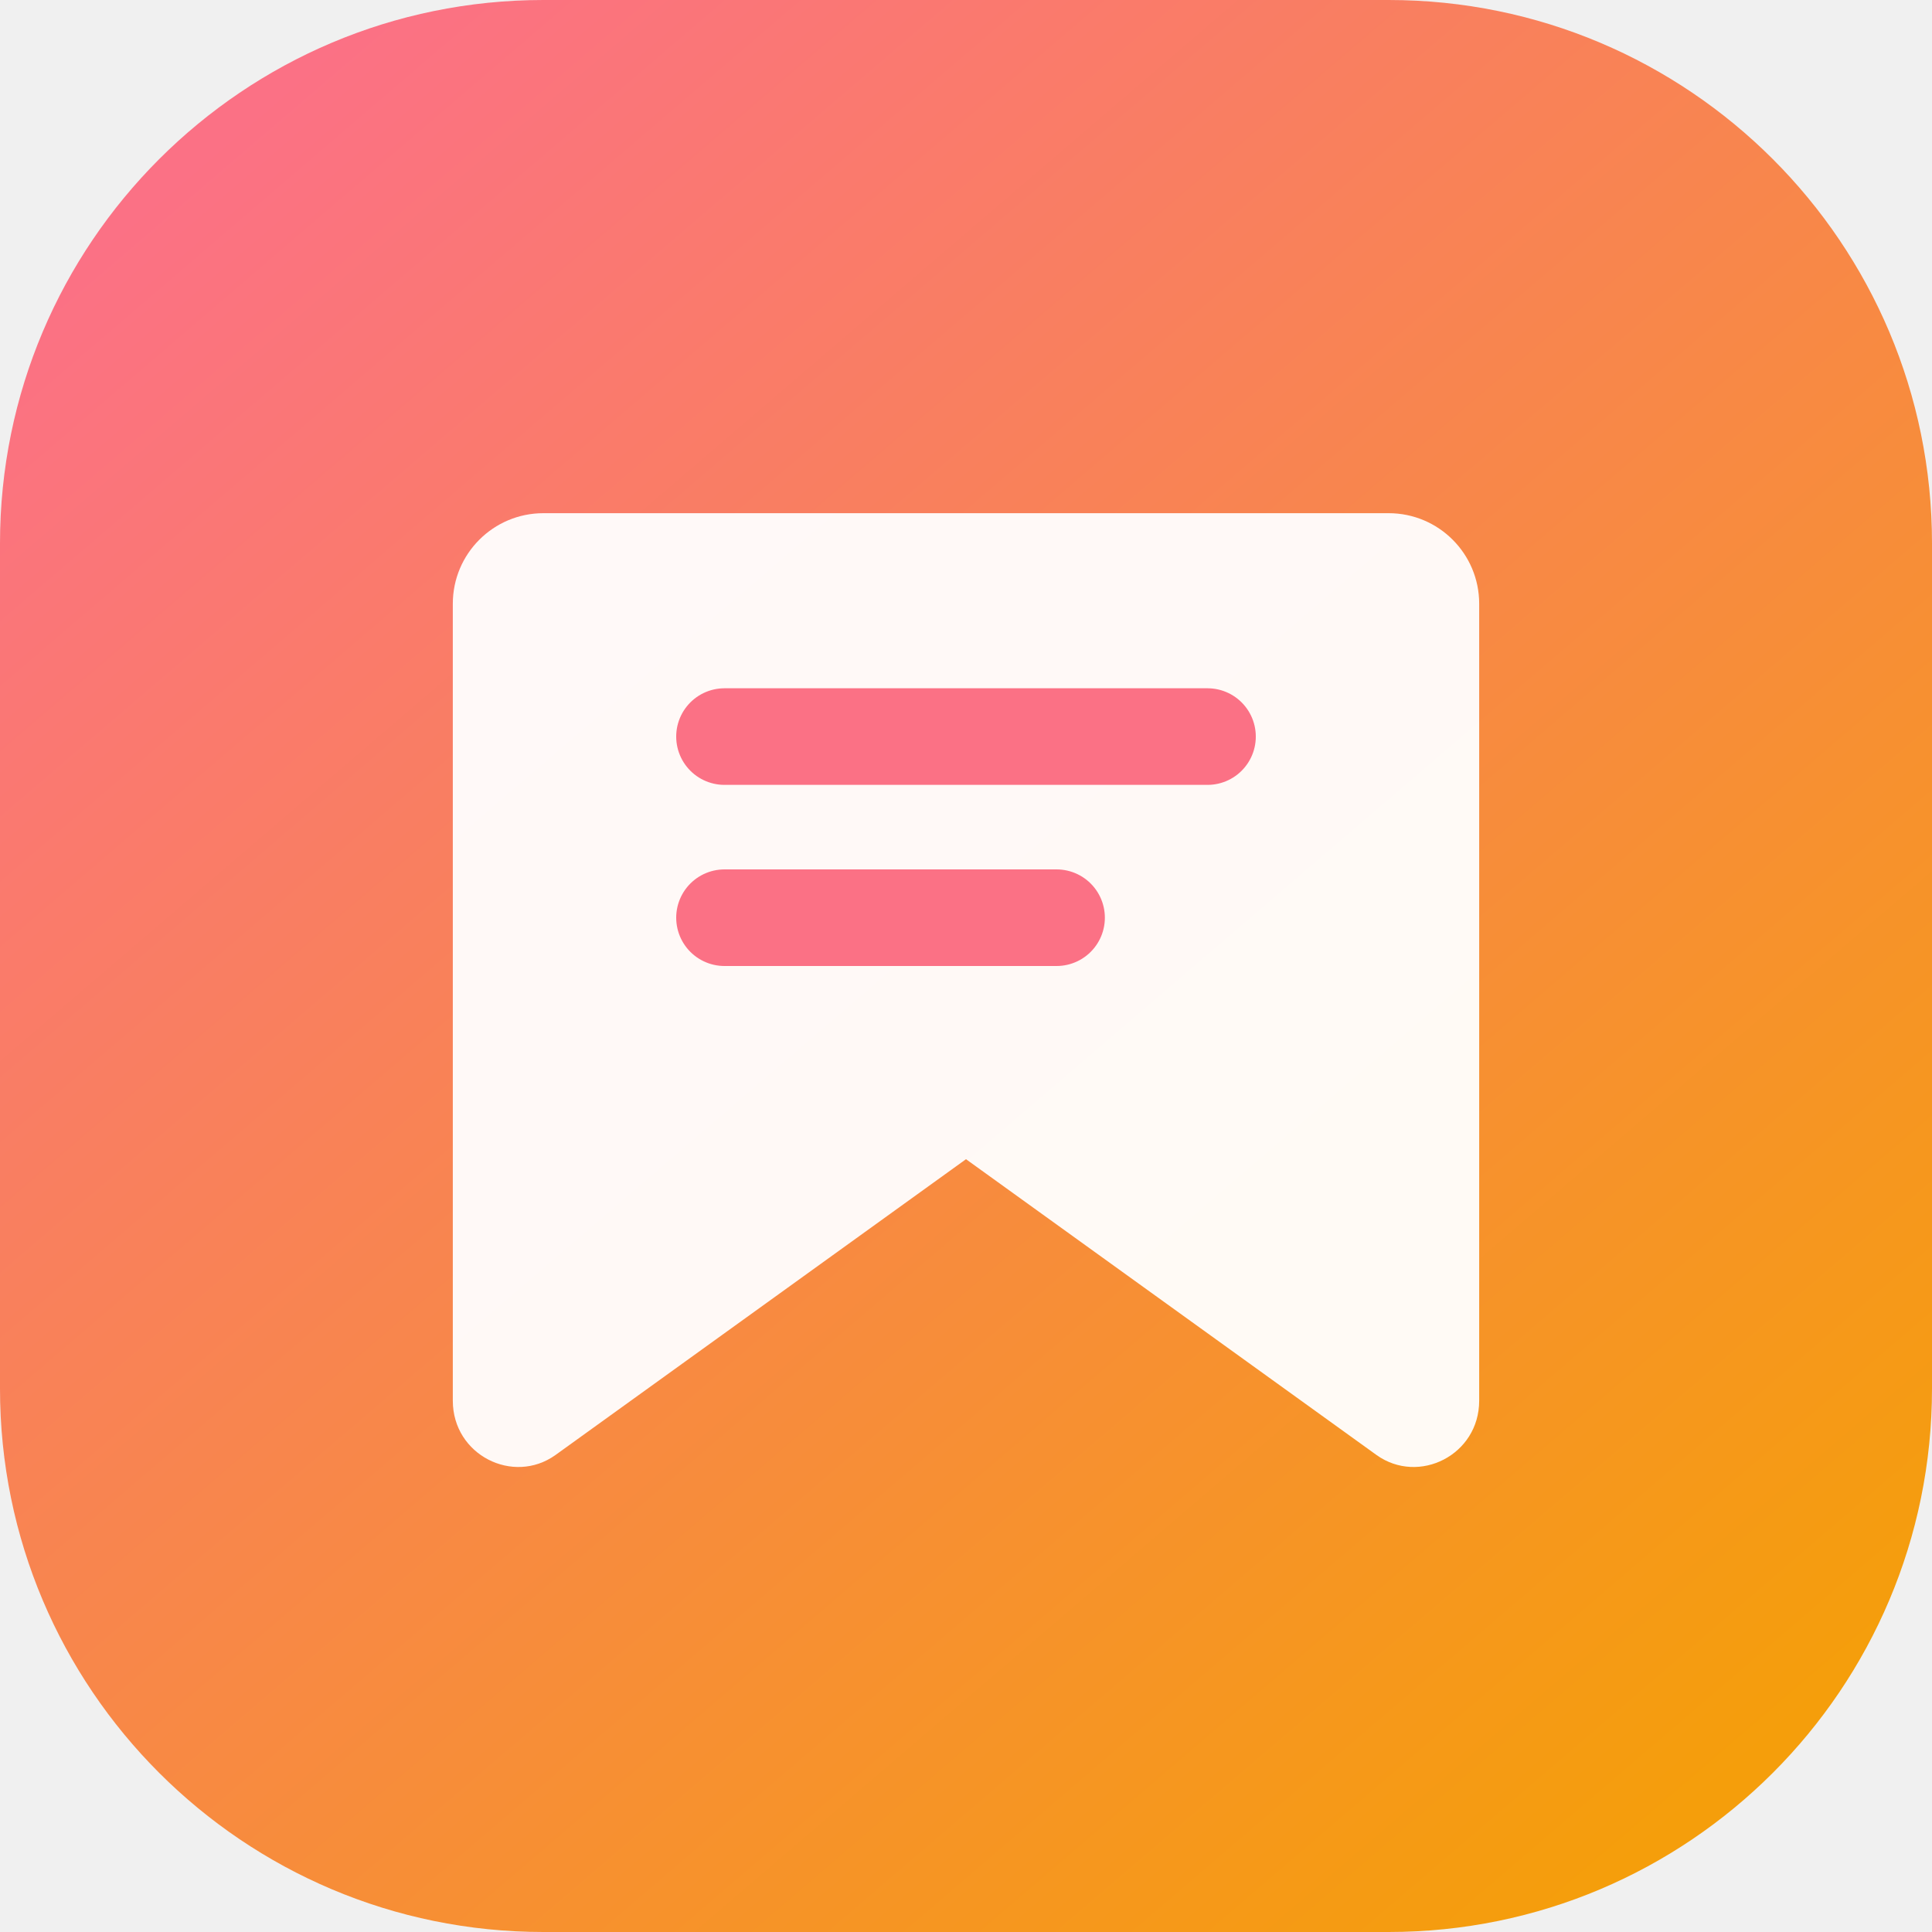
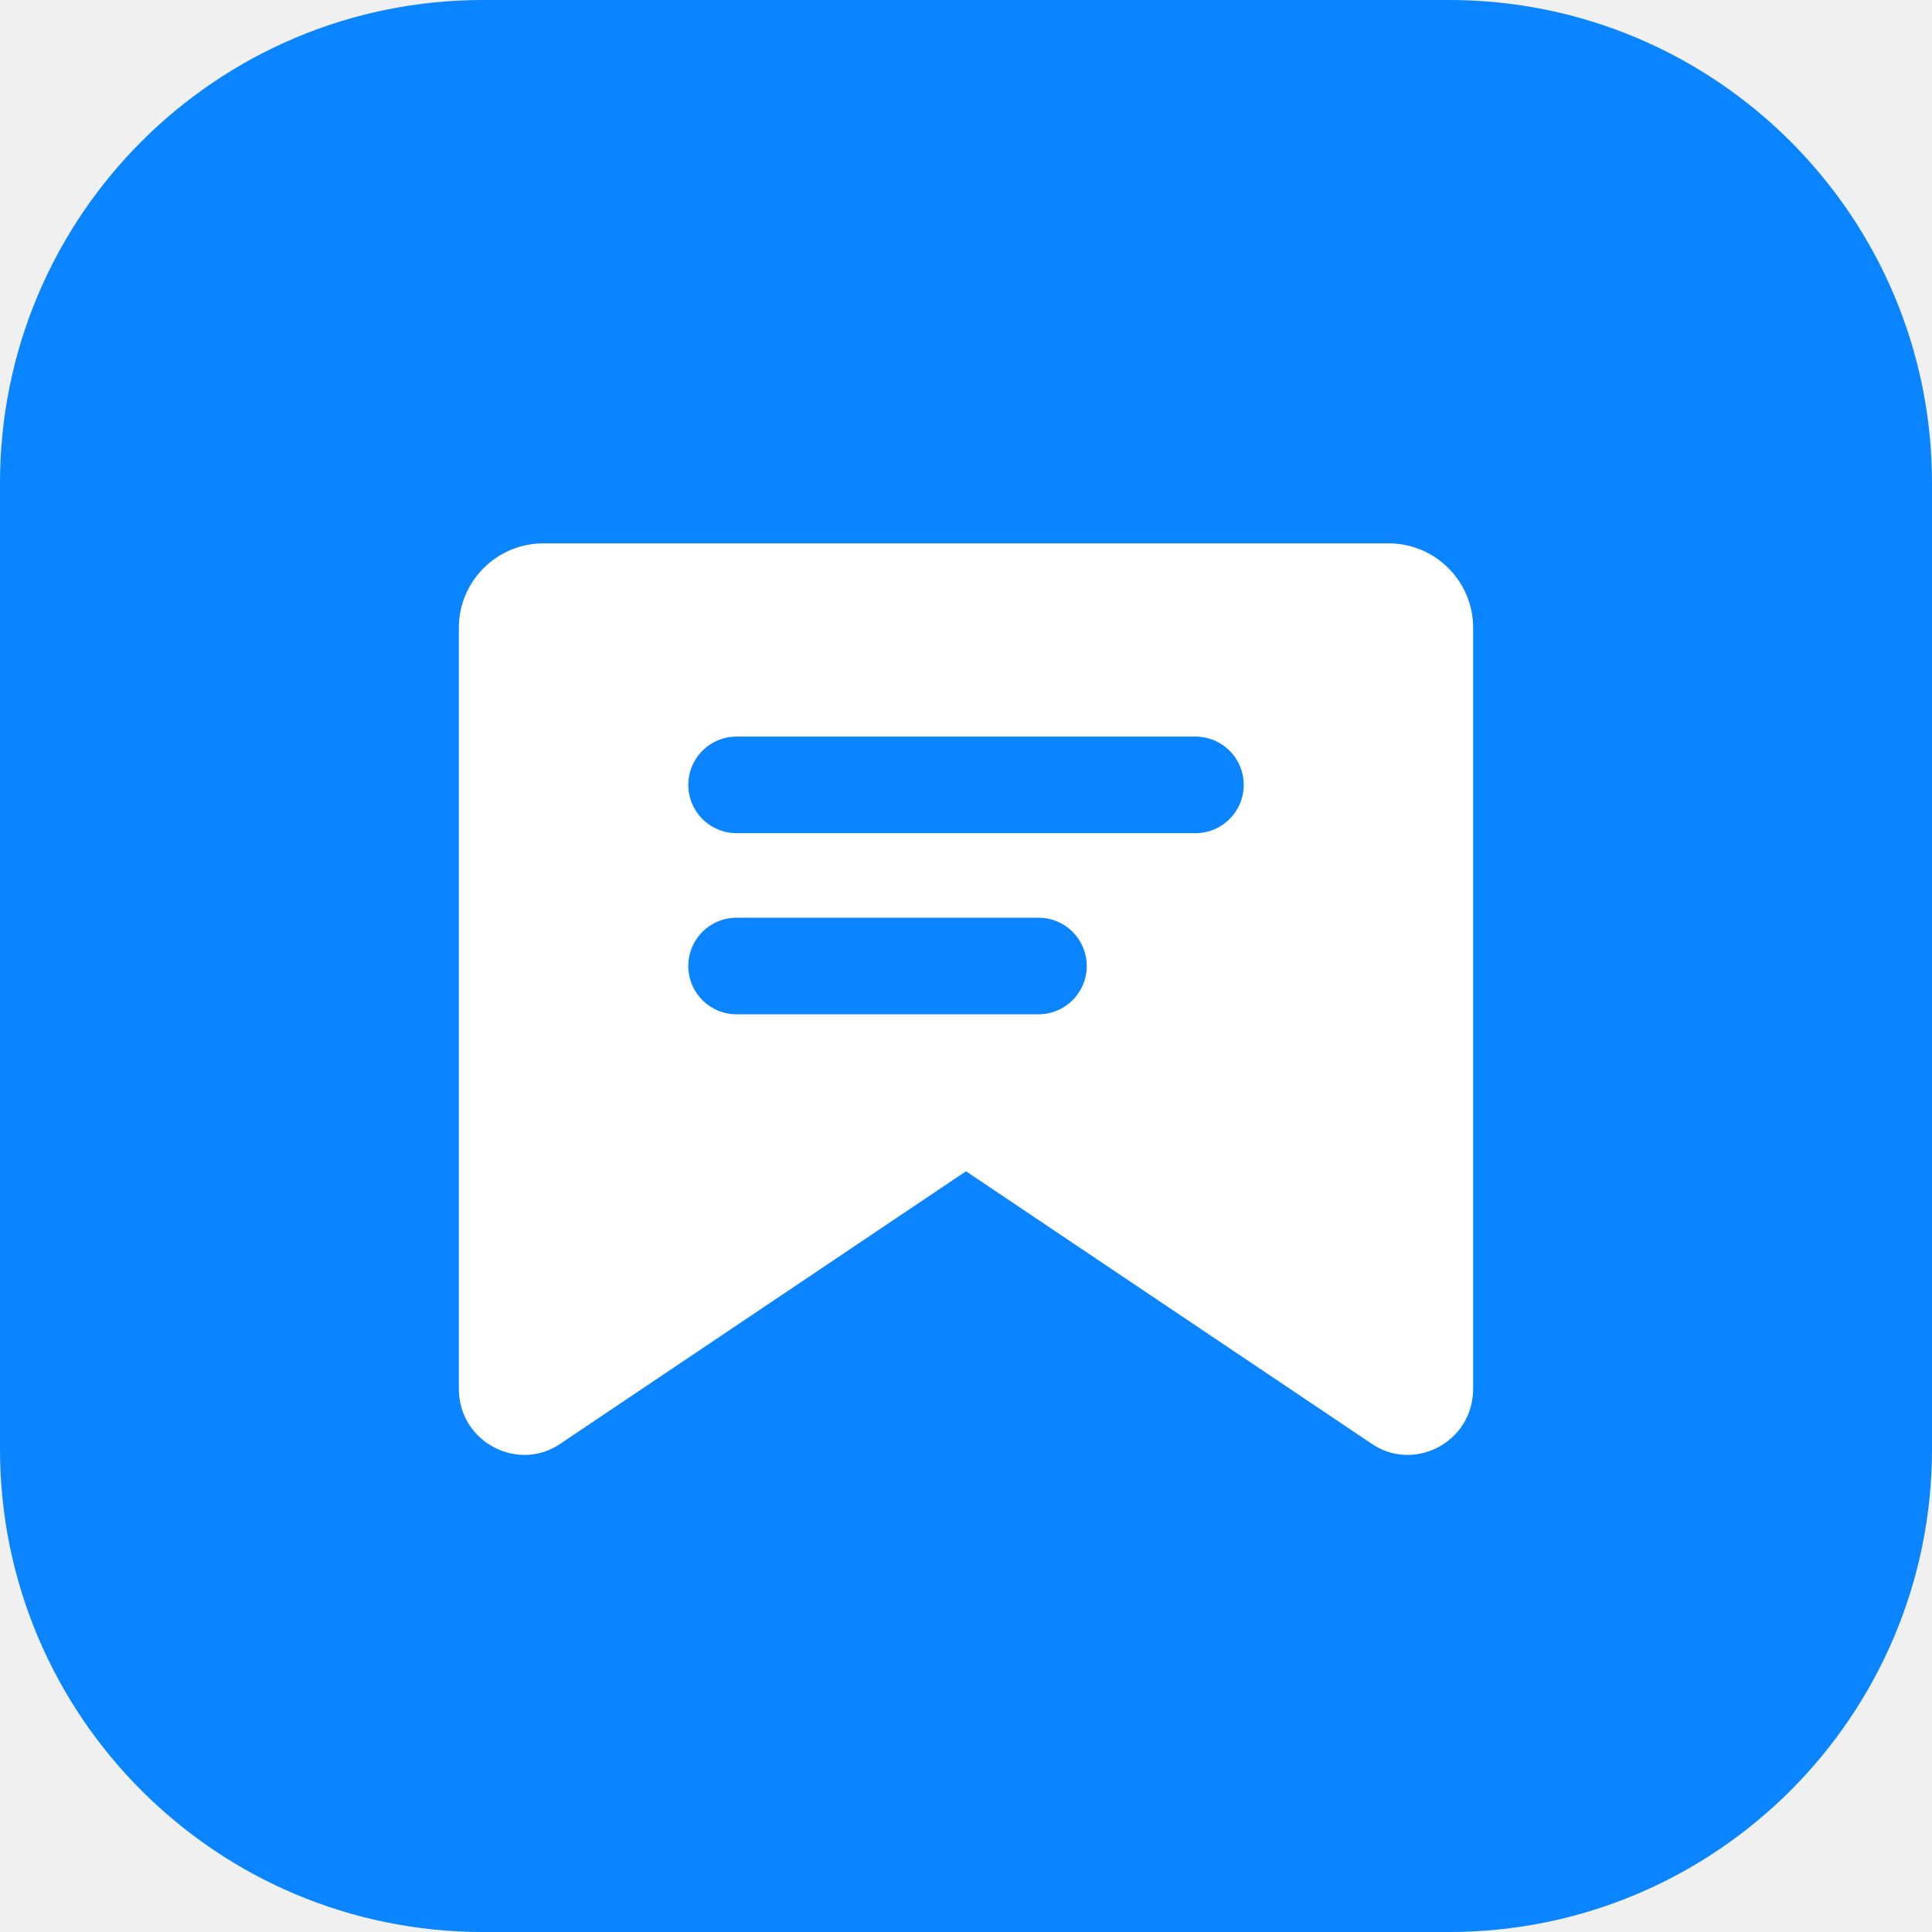
<svg xmlns="http://www.w3.org/2000/svg" viewBox="0 0 32 32">
-   <defs>
-     <linearGradient id="g" x1="4" y1="2" x2="28" y2="30" gradientUnits="userSpaceOnUse">
-       <stop stop-color="#fb7185" />
-       <stop offset="1" stop-color="#f59e0b" />
-     </linearGradient>
-   </defs>
-   <rect width="32" height="32" rx="9" fill="url(#g)" />
-   <path d="M9 8.5h14a1.5 1.5 0 0 1 1.5 1.5v13.2c0 .9-1 1.4-1.7.9L16 19.2l-6.8 4.9c-.7.5-1.7 0-1.7-.9V10A1.5 1.5 0 0 1 9 8.5Z" fill="#fff" opacity=".95" />
-   <path d="M12 12.2h8M12 15.2h5.5" stroke="#fb7185" stroke-width="1.6" stroke-linecap="round" />
+   <rect width="32" height="32" rx="8" fill="#0A84FF" />
+   <path d="M9 9h14a1.4 1.4 0 0 1 1.4 1.4v12.6c0 .9-1 1.4-1.7.9L16 19.4l-6.7 4.5c-.7.5-1.7 0-1.7-.9V10.4A1.4 1.4 0 0 1 9 9Z" fill="#fff" />
+   <path d="M12.2 13h7.6M12.2 16h5" stroke="#0A84FF" stroke-width="1.6" stroke-linecap="round" />
</svg>
